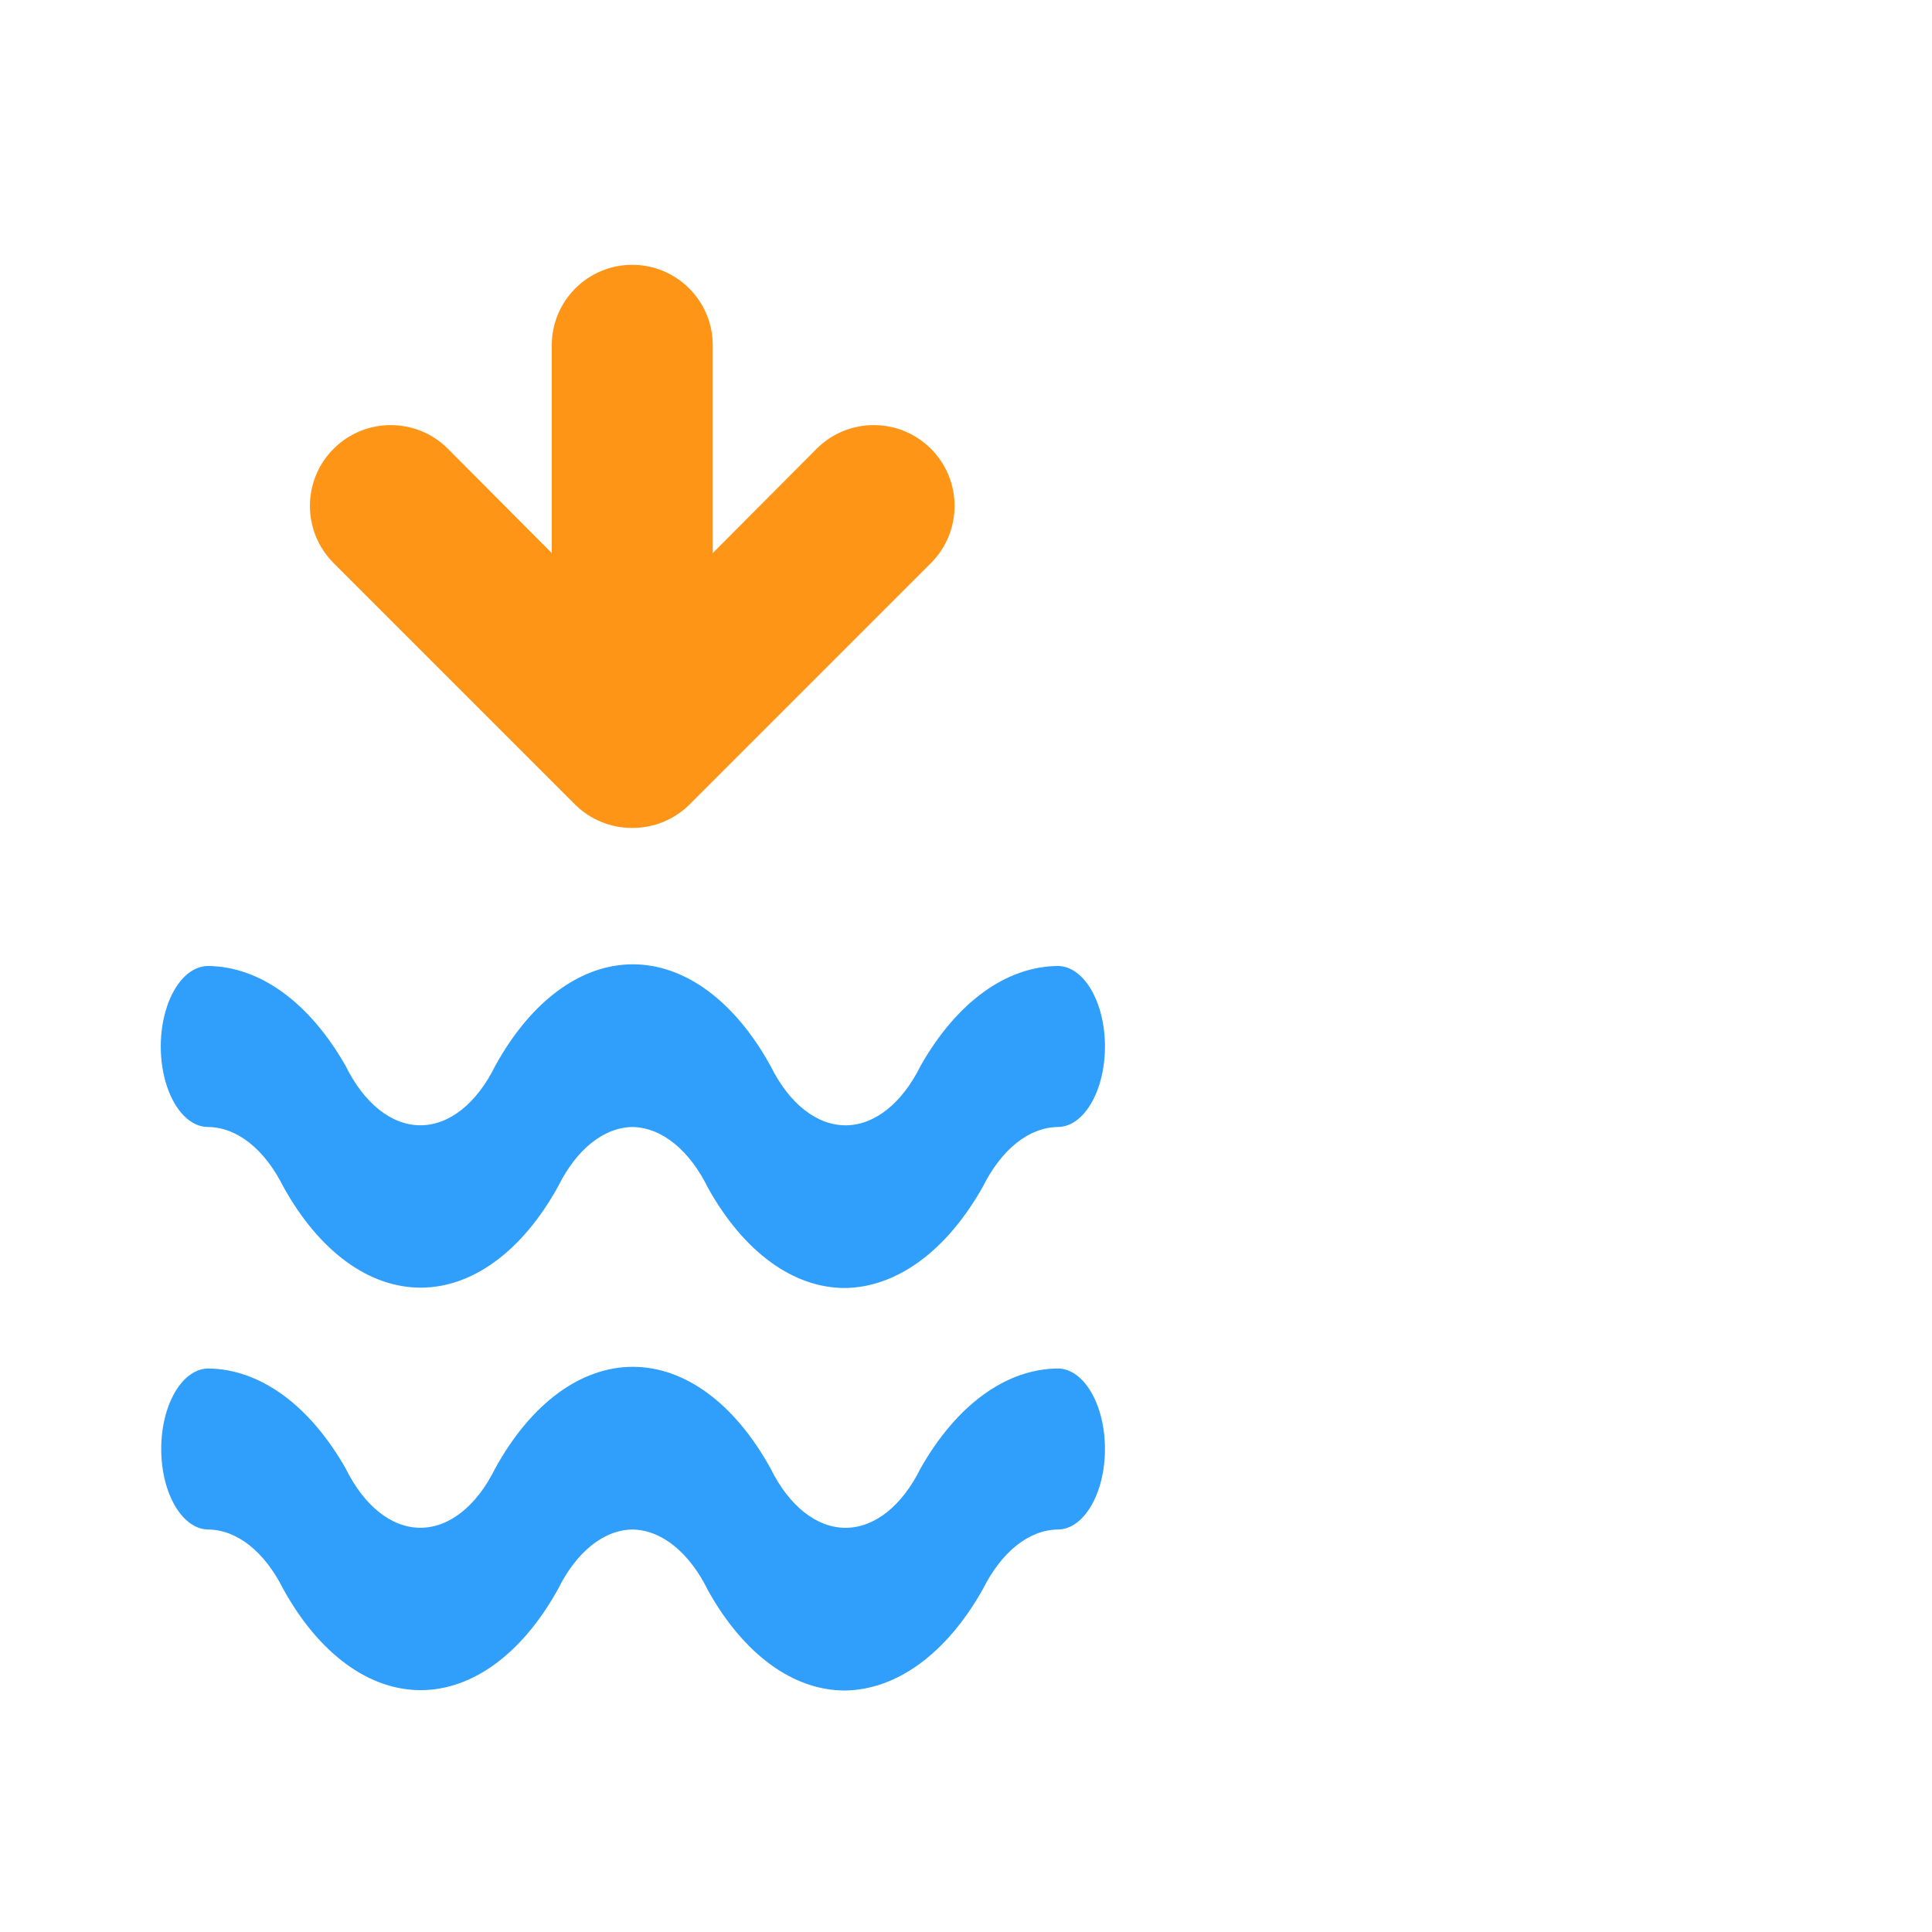
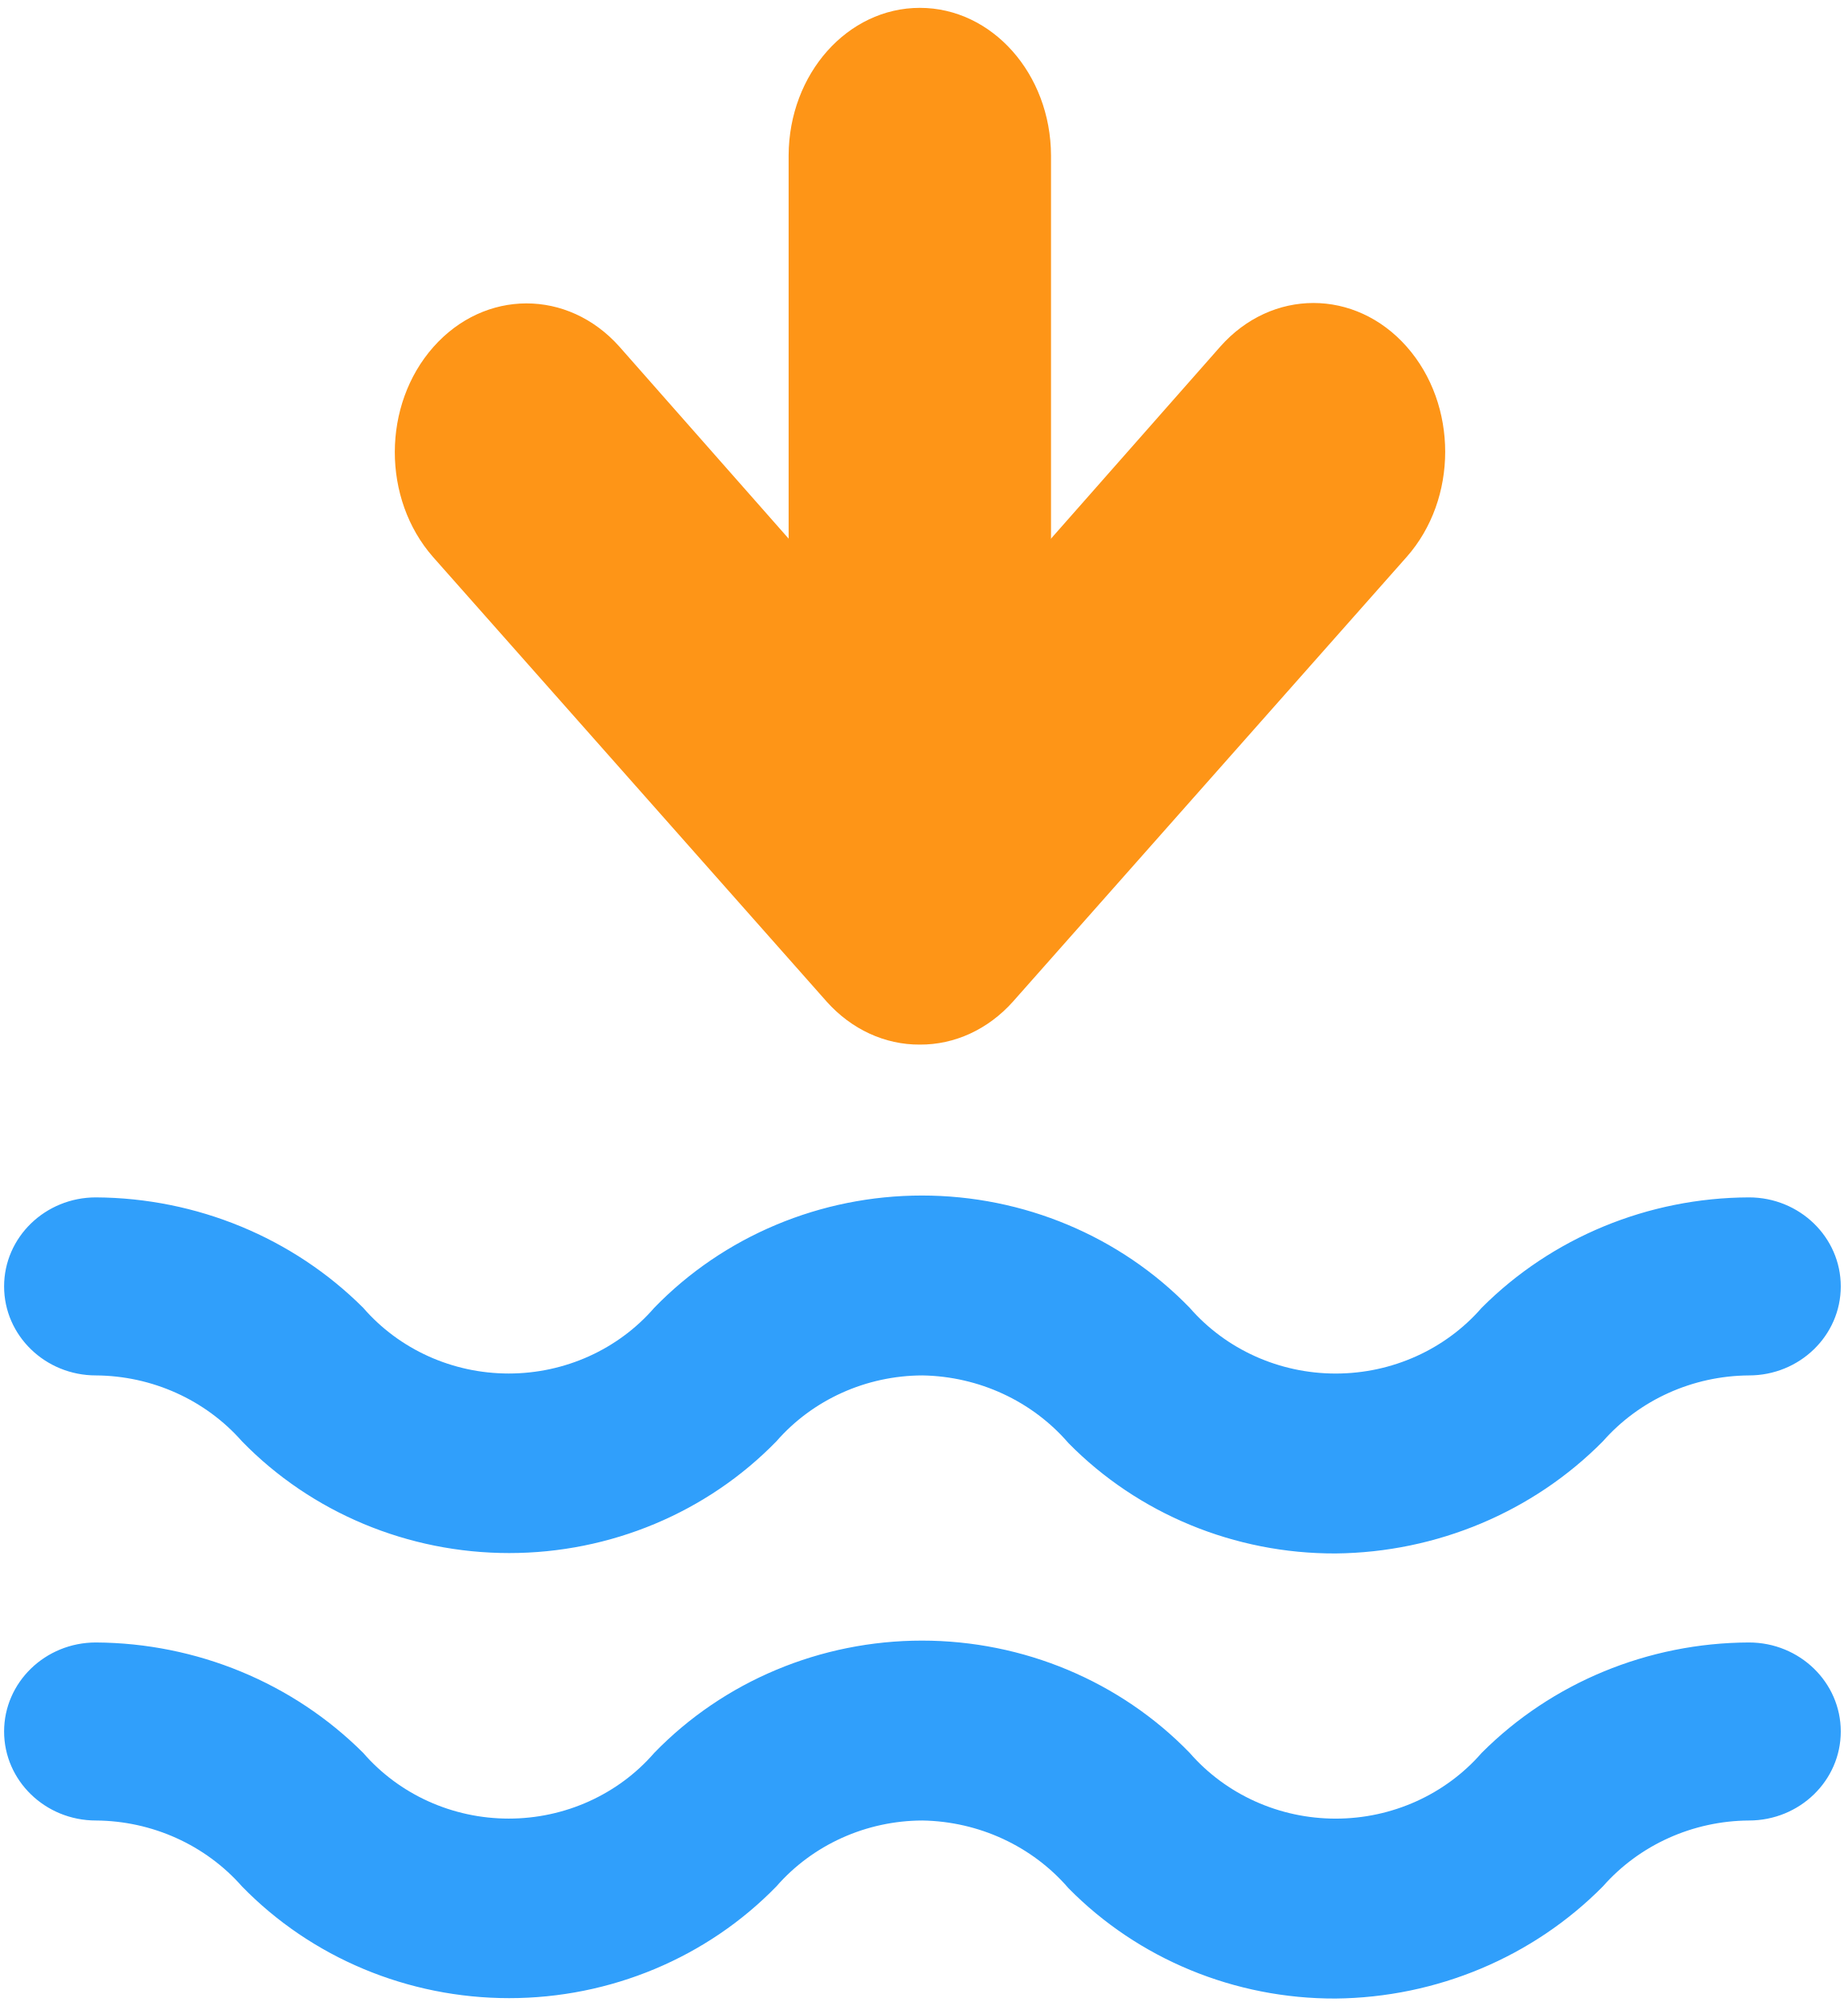
- <svg xmlns="http://www.w3.org/2000/svg" class="svg-icon" style="width: 1em;height: 1em;vertical-align: middle;fill: currentColor;overflow: hidden;" viewBox="0 0 1024 1024" version="1.1">
-   <path d="M 448.151,682.667 A 100.088,170.667 0 0 1 375.337,629.76 a 53.047,90.453 0 0 0 -39.785,-32.427 52.296,89.173 0 0 0 -39.785,31.573 100.088,170.667 0 0 1 -145.629,0 52.797,90.027 0 0 0 -39.785,-31.573 25.022,42.667 0 1 1 0,-85.333 102.34,174.507 0 0 1 72.814,52.907 51.796,88.32 0 0 0 79.32,0 100.088,170.667 0 0 1 145.879,0 52.046,88.747 0 0 0 79.57,0 101.84,173.653 0 0 1 72.814,-52.907 25.022,42.667 0 0 1 0,85.333 52.797,90.027 0 0 0 -39.785,31.573 102.34,174.507 0 0 1 -72.814,53.76 z m 0,213.333 A 100.088,170.667 0 0 1 375.337,843.093 53.047,90.453 0 0 0 335.552,810.667 52.296,89.173 0 0 0 295.766,842.24 a 100.088,170.667 0 0 1 -145.629,0 52.797,90.027 0 0 0 -39.785,-31.573 25.022,42.667 0 0 1 0,-85.333 102.34,174.507 0 0 1 72.814,52.907 51.796,88.32 0 0 0 79.32,0 100.088,170.667 0 0 1 145.879,0 52.046,88.747 0 0 0 79.57,0 101.84,173.653 0 0 1 72.814,-52.907 25.022,42.667 0 0 1 0,85.333 A 52.797,90.027 0 0 0 520.965,842.24 102.34,174.507 0 0 1 448.151,896 Z" fill="#309ffb" id="path1" style="stroke-width:0.766" />
-   <path d="m 335.107,438.818 a 42.667,42.667 0 0 1 -30.293,-12.373 l -128,-128 a 42.841,42.841 0 0 1 60.587,-60.587 l 97.707,98.133 97.707,-98.133 a 42.841,42.841 0 1 1 60.587,60.587 l -128,128 a 42.667,42.667 0 0 1 -30.293,12.373 z" fill="#fe9517" id="path2" />
-   <path d="M 335.107,396.152 A 42.667,42.667 0 0 1 292.44,353.485 V 182.818 a 42.667,42.667 0 0 1 85.333,0 v 170.667 a 42.667,42.667 0 0 1 -42.667,42.667 z" fill="#fe9517" id="path3" />
+ <svg xmlns="http://www.w3.org/2000/svg" class="svg-icon" style="overflow:hidden;fill:currentColor" viewBox="0 0 945 1024" version="1.1" id="svg3" width="945" height="1024">
+   <defs id="defs3" />
+   <path d="m 683.279,794.574 a 187.913,182.124 0 0 1 -136.706,-56.458 99.594,96.526 0 0 0 -74.695,-34.604 98.184,95.16 0 0 0 -74.695,33.693 187.913,182.124 0 0 1 -273.413,0 99.124,96.07 0 0 0 -74.695,-33.693 46.978,45.531 0 1 1 0,-91.062 192.141,186.222 0 0 1 136.706,56.458 97.245,94.249 0 0 0 148.921,0 187.913,182.124 0 0 1 273.883,0 97.715,94.704 0 0 0 149.39,0 191.201,185.311 0 0 1 136.706,-56.458 46.978,45.531 0 0 1 0,91.062 99.124,96.07 0 0 0 -74.695,33.693 192.141,186.222 0 0 1 -136.706,57.369 z m 0,227.655 a 187.913,182.124 0 0 1 -136.706,-56.458 99.594,96.526 0 0 0 -74.695,-34.604 98.184,95.16 0 0 0 -74.695,33.693 187.913,182.124 0 0 1 -273.413,0 99.124,96.07 0 0 0 -74.695,-33.693 46.978,45.531 0 0 1 0,-91.062 192.141,186.222 0 0 1 136.706,56.458 97.245,94.249 0 0 0 148.921,0 187.913,182.124 0 0 1 273.883,0 97.715,94.704 0 0 0 149.39,0 191.201,185.311 0 0 1 136.706,-56.458 46.978,45.531 0 0 1 0,91.062 99.124,96.07 0 0 0 -74.695,33.693 192.141,186.222 0 0 1 -136.706,57.369 z" fill="#309ffb" id="path1" style="stroke-width:1.084" />
+   <path d="M 470.541,534.295 A 67.114,75.795 0 0 1 422.891,512.314 L 221.55,284.928 A 67.388,76.106 0 0 1 316.851,177.299 L 470.541,351.628 624.232,177.299 a 67.388,76.106 0 1 1 95.302,107.629 L 518.192,512.314 a 67.114,75.795 0 0 1 -47.651,21.981 z" fill="#fe9517" id="path2" style="stroke-width:0.806" />
+   <path d="M 470.541,458.5 A 67.114,75.795 0 0 1 403.428,382.704 V 79.523 a 67.114,75.795 0 0 1 134.227,0 V 382.704 a 67.114,75.795 0 0 1 -67.114,75.795 z" fill="#fe9517" id="path3" style="stroke-width:0.806" />
</svg>
